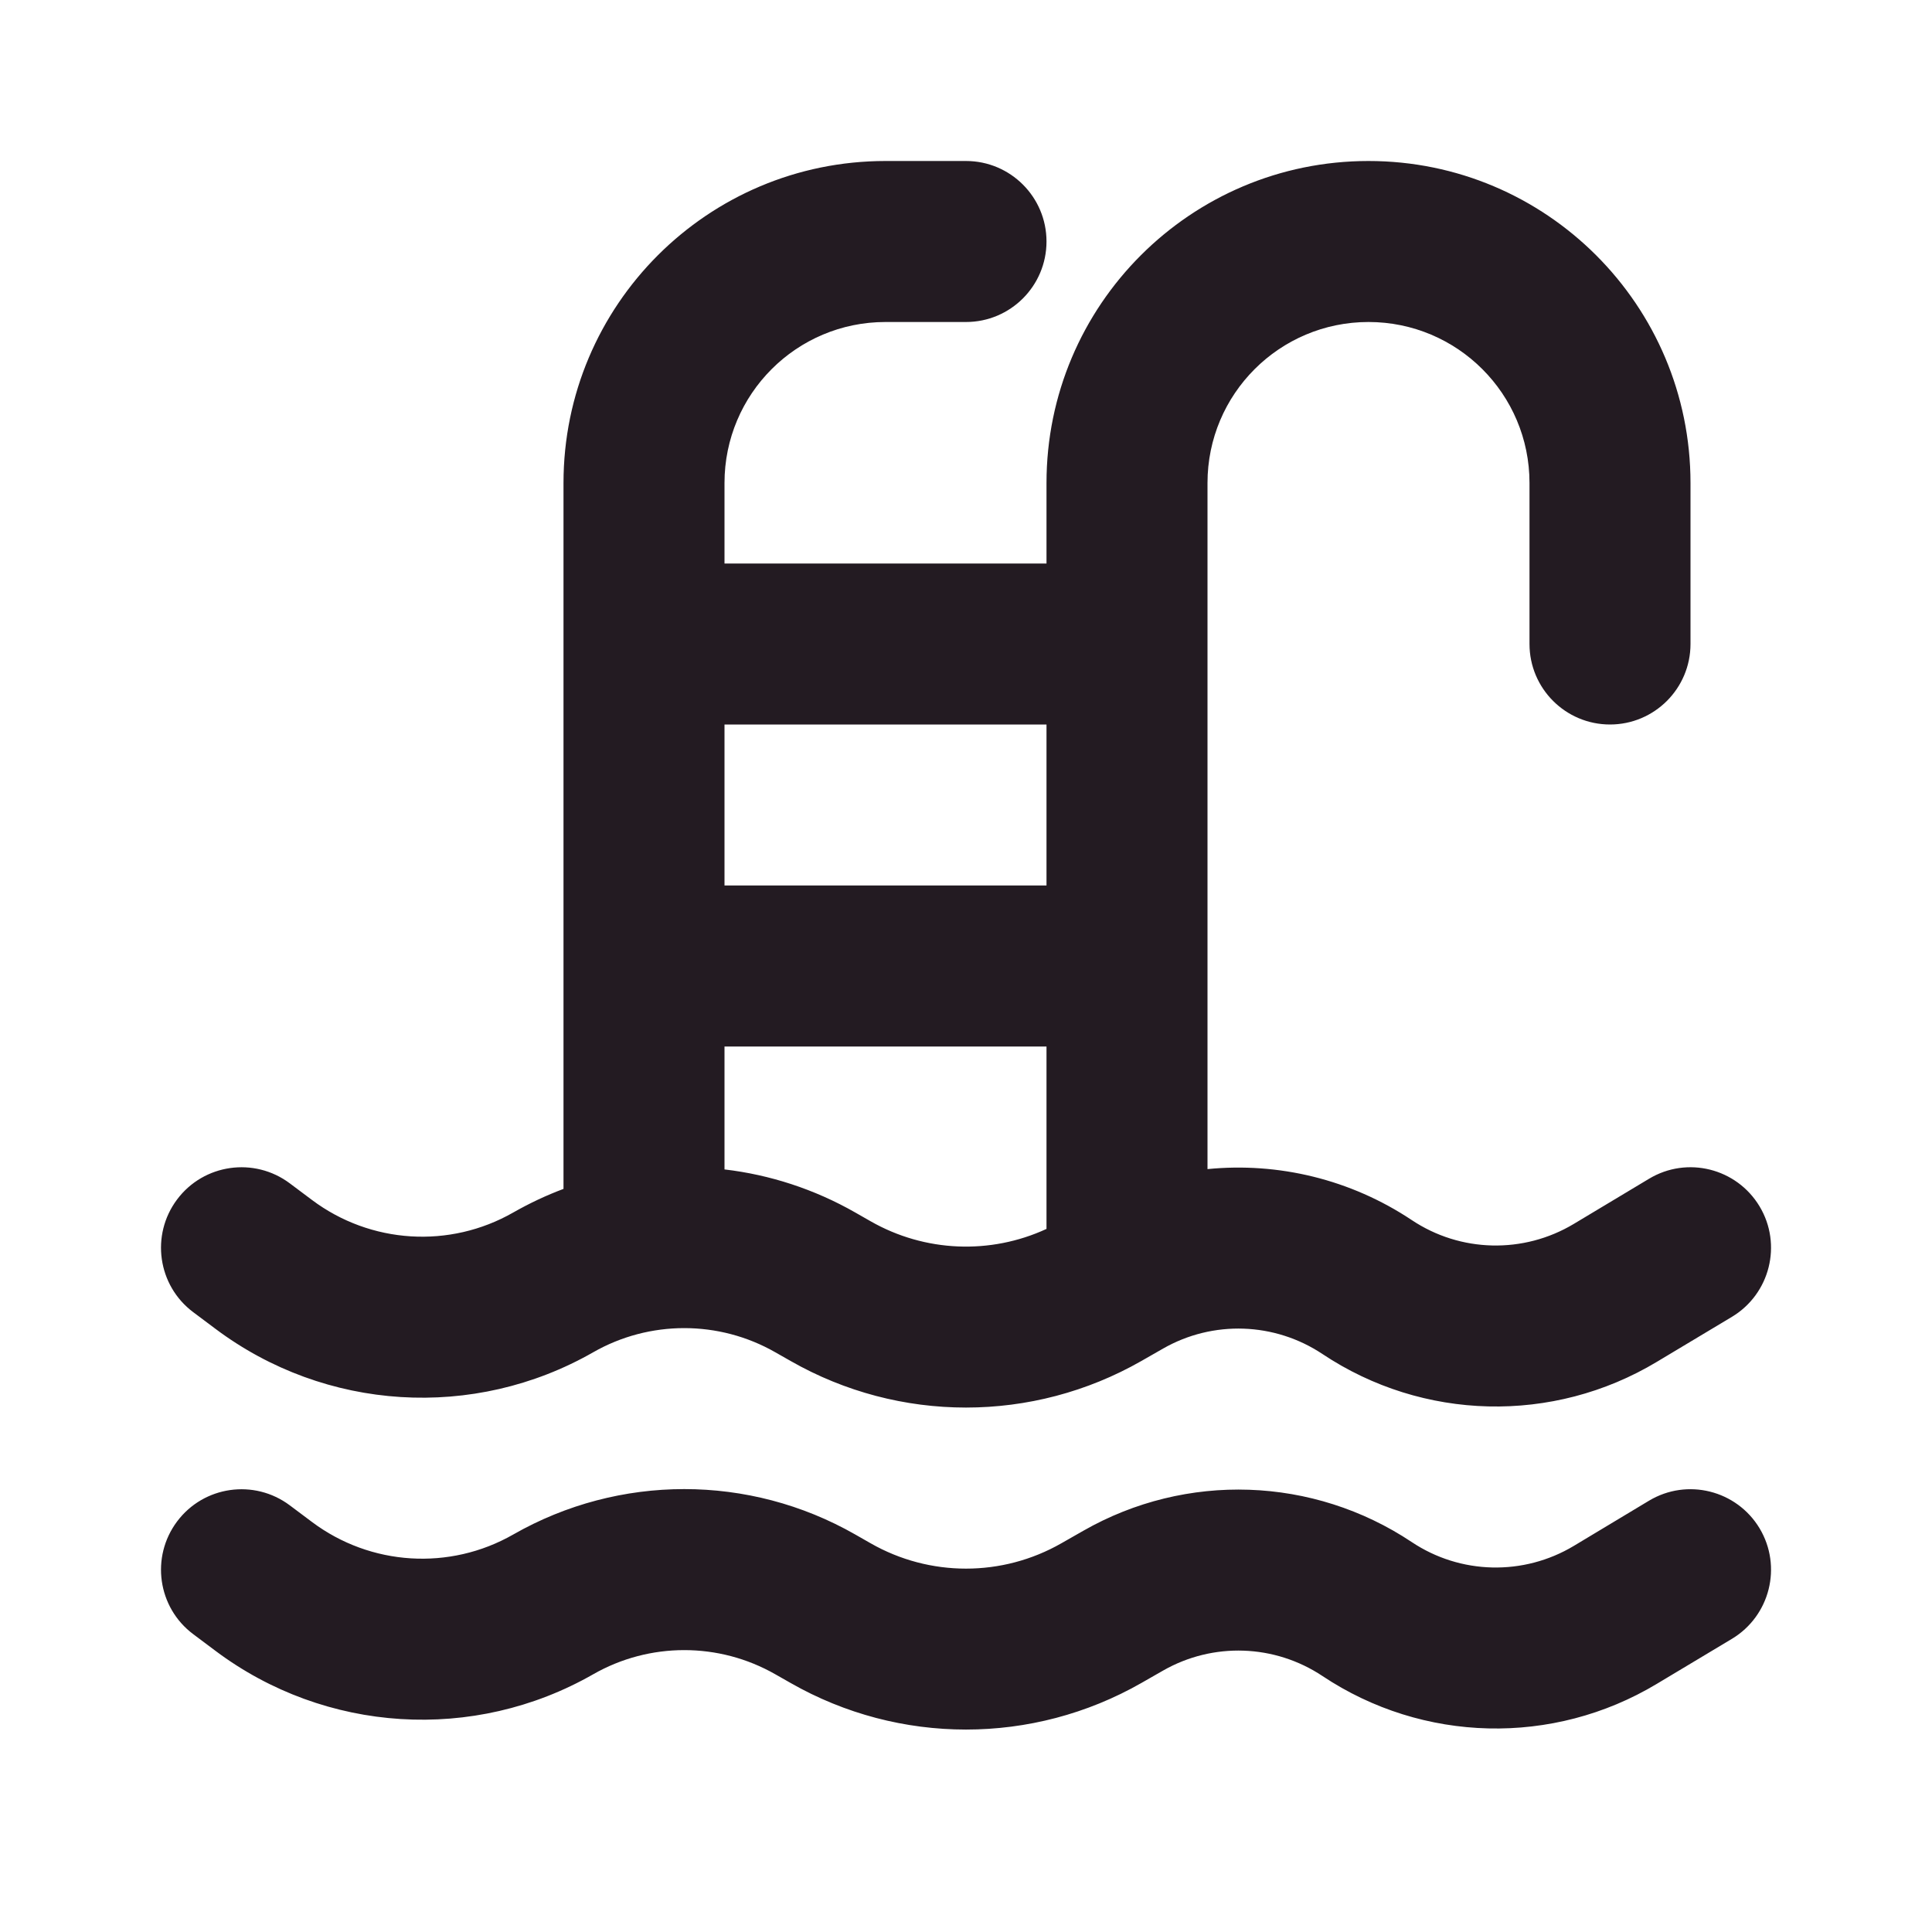
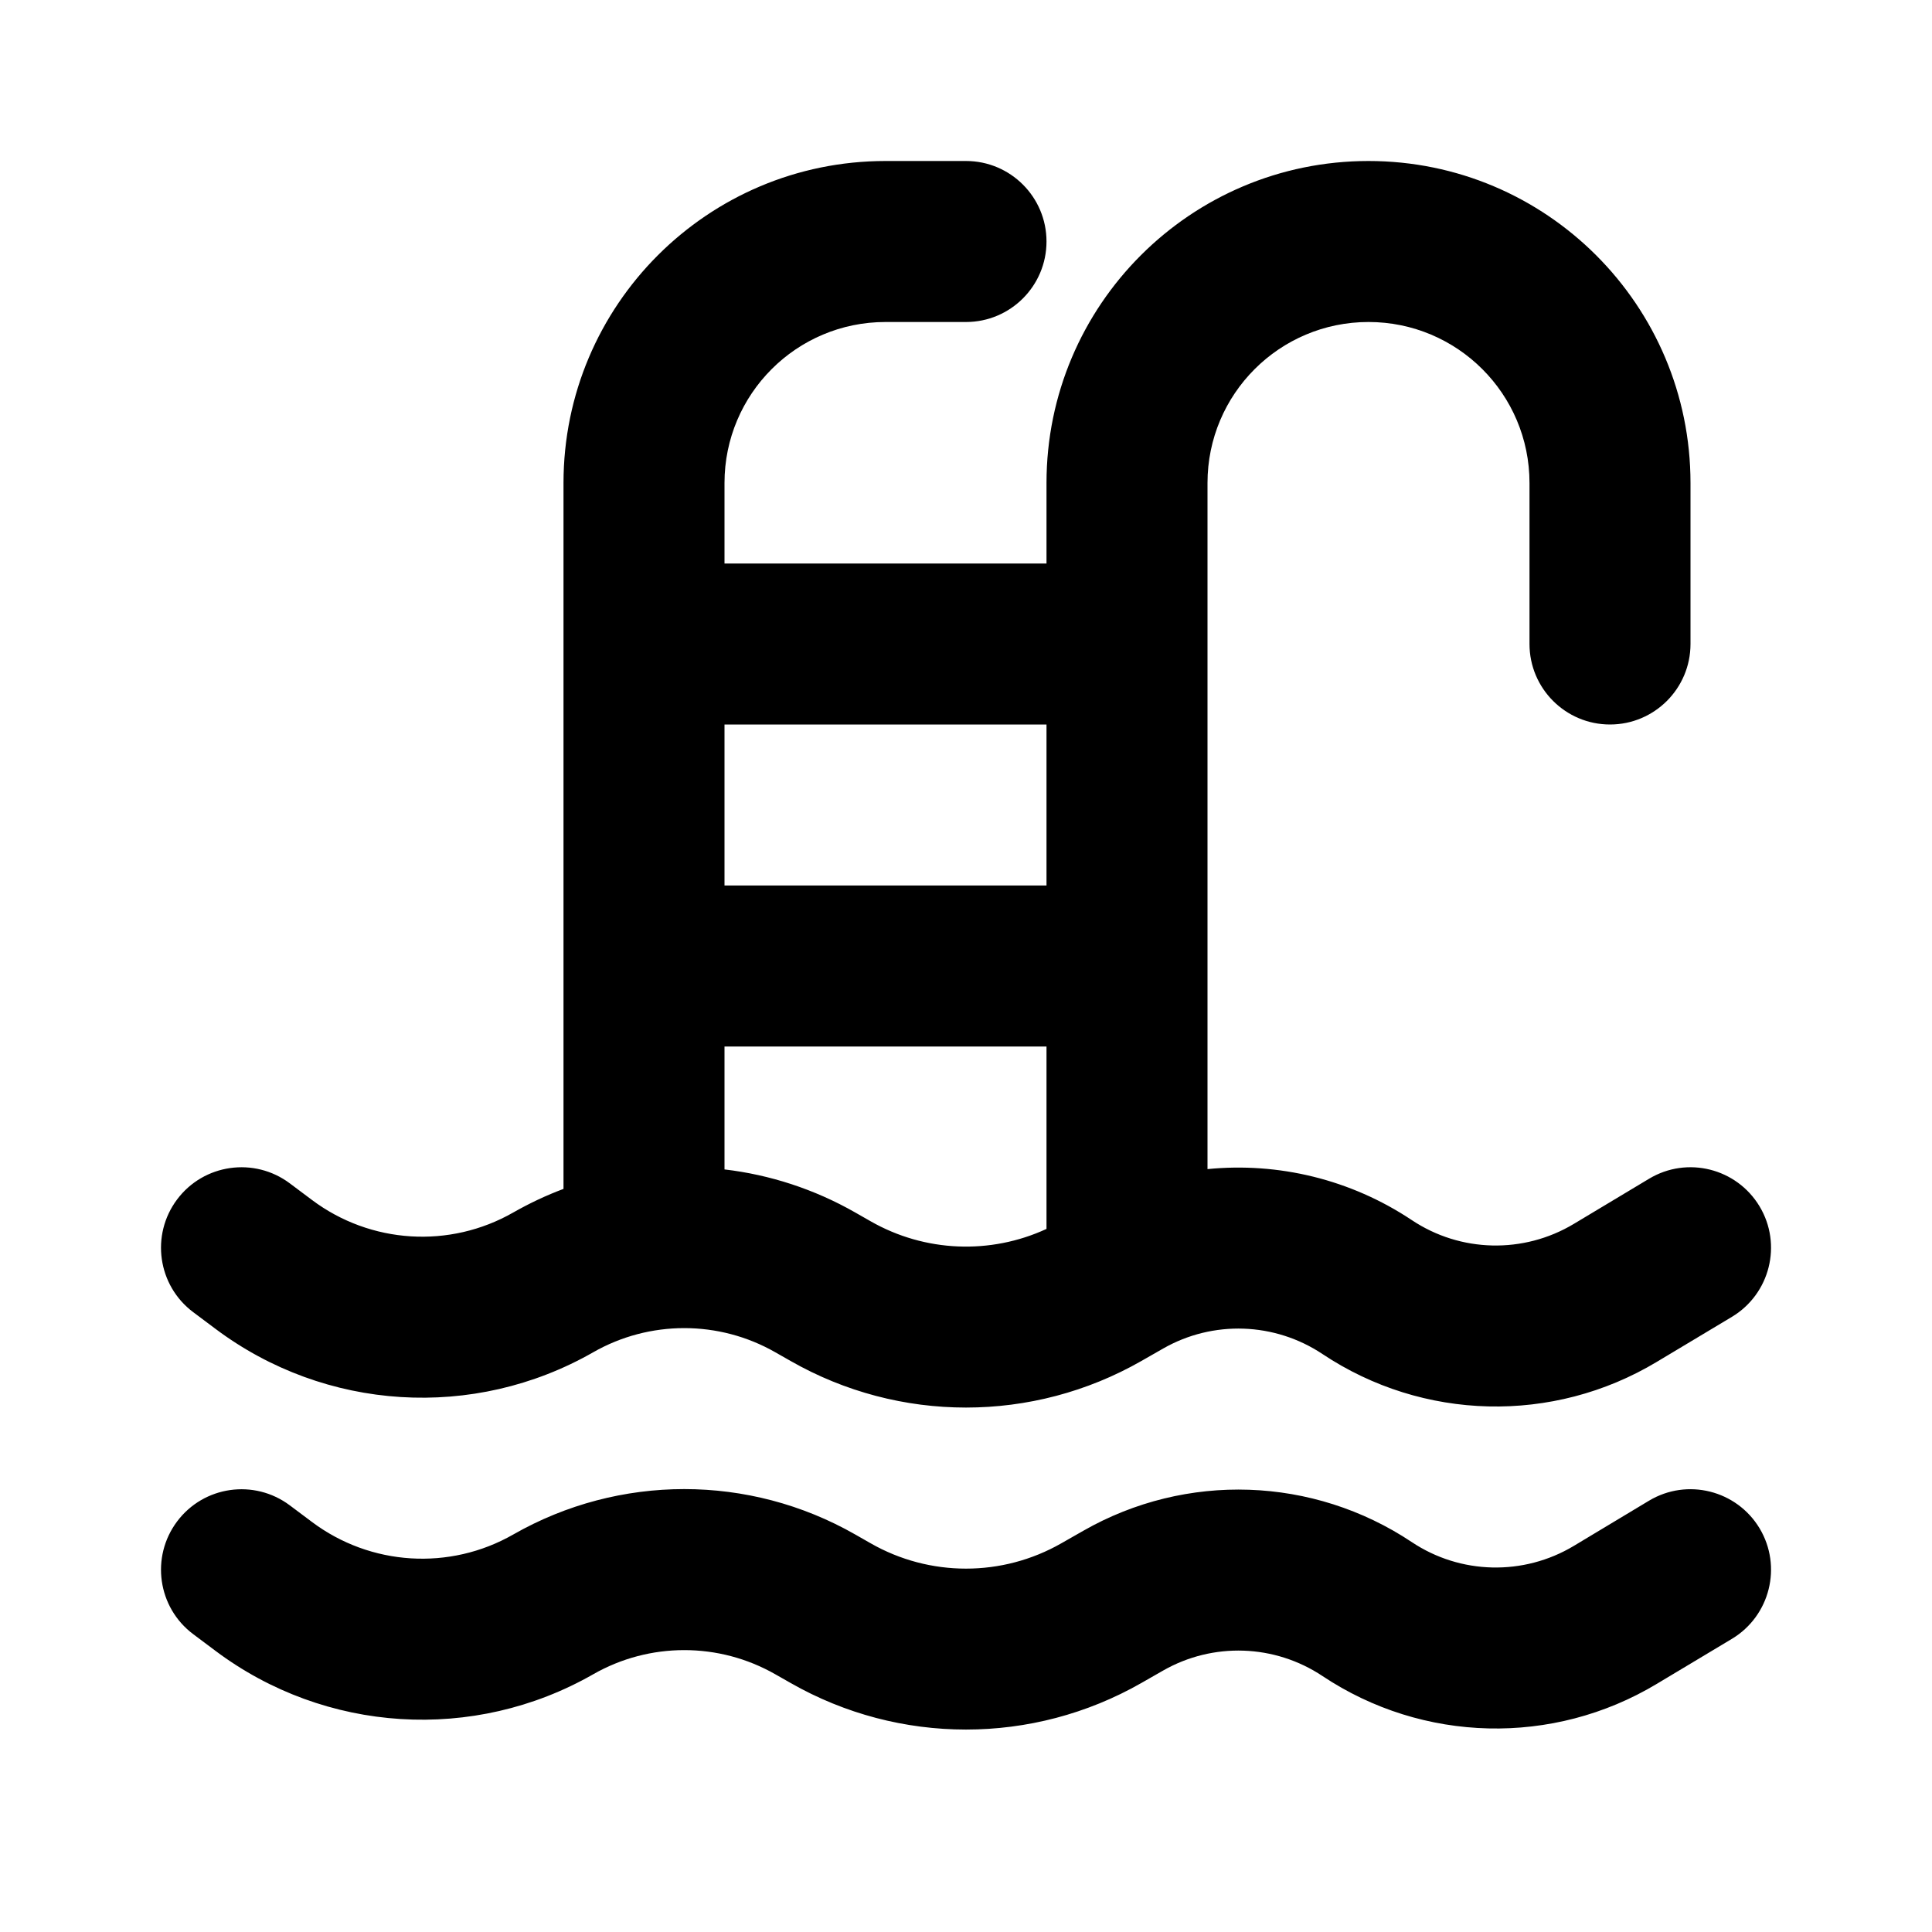
- <svg xmlns="http://www.w3.org/2000/svg" width="24" height="24" viewBox="0 0 24 24" fill="none">
-   <path fill-rule="evenodd" clip-rule="evenodd" d="M13 6C13 3.791 14.791 2 17 2C19.209 2 21 3.791 21 6V8C21 8.552 20.552 9 20 9C19.448 9 19 8.552 19 8V6C19 4.895 18.105 4 17 4C15.895 4 15 4.895 15 6V8V12V14.523C15.878 14.436 16.776 14.649 17.537 15.156C18.142 15.56 18.926 15.578 19.55 15.204L20.485 14.643C20.959 14.358 21.573 14.512 21.858 14.986C22.142 15.459 21.988 16.073 21.515 16.358L20.579 16.919C19.292 17.691 17.676 17.652 16.428 16.82C15.834 16.425 15.069 16.398 14.449 16.752L14.178 16.907C12.828 17.678 11.172 17.678 9.822 16.907L9.632 16.799C8.931 16.398 8.069 16.398 7.368 16.799C5.886 17.646 4.041 17.531 2.675 16.506L2.4 16.3C1.958 15.969 1.869 15.342 2.2 14.9C2.531 14.458 3.158 14.369 3.6 14.7L3.875 14.906C4.603 15.452 5.586 15.514 6.376 15.062C6.578 14.947 6.786 14.849 7 14.769V12V8V6C7 3.791 8.791 2 11 2H12C12.552 2 13 2.448 13 3C13 3.552 12.552 4 12 4H11C9.895 4 9 4.895 9 6V7H13V6ZM9 13V14.527C9.563 14.593 10.116 14.772 10.624 15.062L10.815 15.171C11.489 15.556 12.303 15.588 13 15.266V13H9ZM13 11H9V9H13V11ZM7.368 20.799C8.069 20.398 8.931 20.398 9.632 20.799L9.822 20.907C11.172 21.678 12.828 21.678 14.178 20.907L14.449 20.752C15.069 20.398 15.834 20.425 16.428 20.82C17.676 21.652 19.292 21.691 20.579 20.919L21.515 20.358C21.988 20.073 22.142 19.459 21.858 18.985C21.573 18.512 20.959 18.358 20.485 18.642L19.55 19.204C18.926 19.578 18.142 19.56 17.537 19.156C16.313 18.34 14.734 18.286 13.457 19.016L13.185 19.171C12.451 19.591 11.549 19.591 10.815 19.171L10.624 19.062C9.308 18.31 7.692 18.31 6.376 19.062C5.586 19.514 4.603 19.452 3.875 18.906L3.6 18.7C3.158 18.369 2.531 18.458 2.2 18.9C1.869 19.342 1.958 19.969 2.4 20.3L2.675 20.506C4.041 21.531 5.886 21.646 7.368 20.799Z" fill="#231B22" />
+ <svg xmlns="http://www.w3.org/2000/svg" width="24" height="24" viewBox="0 0 24 24">
+   <path fill-rule="evenodd" clip-rule="evenodd" d="M13 6C13 3.791 14.791 2 17 2C19.209 2 21 3.791 21 6V8C21 8.552 20.552 9 20 9C19.448 9 19 8.552 19 8V6C19 4.895 18.105 4 17 4C15.895 4 15 4.895 15 6V8V12V14.523C15.878 14.436 16.776 14.649 17.537 15.156C18.142 15.56 18.926 15.578 19.55 15.204L20.485 14.643C20.959 14.358 21.573 14.512 21.858 14.986C22.142 15.459 21.988 16.073 21.515 16.358L20.579 16.919C19.292 17.691 17.676 17.652 16.428 16.82C15.834 16.425 15.069 16.398 14.449 16.752L14.178 16.907C12.828 17.678 11.172 17.678 9.822 16.907L9.632 16.799C8.931 16.398 8.069 16.398 7.368 16.799C5.886 17.646 4.041 17.531 2.675 16.506L2.4 16.3C1.958 15.969 1.869 15.342 2.2 14.9C2.531 14.458 3.158 14.369 3.6 14.7L3.875 14.906C4.603 15.452 5.586 15.514 6.376 15.062C6.578 14.947 6.786 14.849 7 14.769V12V8V6C7 3.791 8.791 2 11 2H12C12.552 2 13 2.448 13 3C13 3.552 12.552 4 12 4H11C9.895 4 9 4.895 9 6V7H13V6ZM9 13V14.527C9.563 14.593 10.116 14.772 10.624 15.062L10.815 15.171C11.489 15.556 12.303 15.588 13 15.266V13H9ZM13 11H9V9H13V11ZM7.368 20.799C8.069 20.398 8.931 20.398 9.632 20.799L9.822 20.907C11.172 21.678 12.828 21.678 14.178 20.907L14.449 20.752C15.069 20.398 15.834 20.425 16.428 20.82C17.676 21.652 19.292 21.691 20.579 20.919L21.515 20.358C21.988 20.073 22.142 19.459 21.858 18.985C21.573 18.512 20.959 18.358 20.485 18.642L19.55 19.204C18.926 19.578 18.142 19.56 17.537 19.156C16.313 18.34 14.734 18.286 13.457 19.016L13.185 19.171C12.451 19.591 11.549 19.591 10.815 19.171L10.624 19.062C9.308 18.31 7.692 18.31 6.376 19.062C5.586 19.514 4.603 19.452 3.875 18.906L3.6 18.7C3.158 18.369 2.531 18.458 2.2 18.9C1.869 19.342 1.958 19.969 2.4 20.3L2.675 20.506C4.041 21.531 5.886 21.646 7.368 20.799Z" />
</svg>
